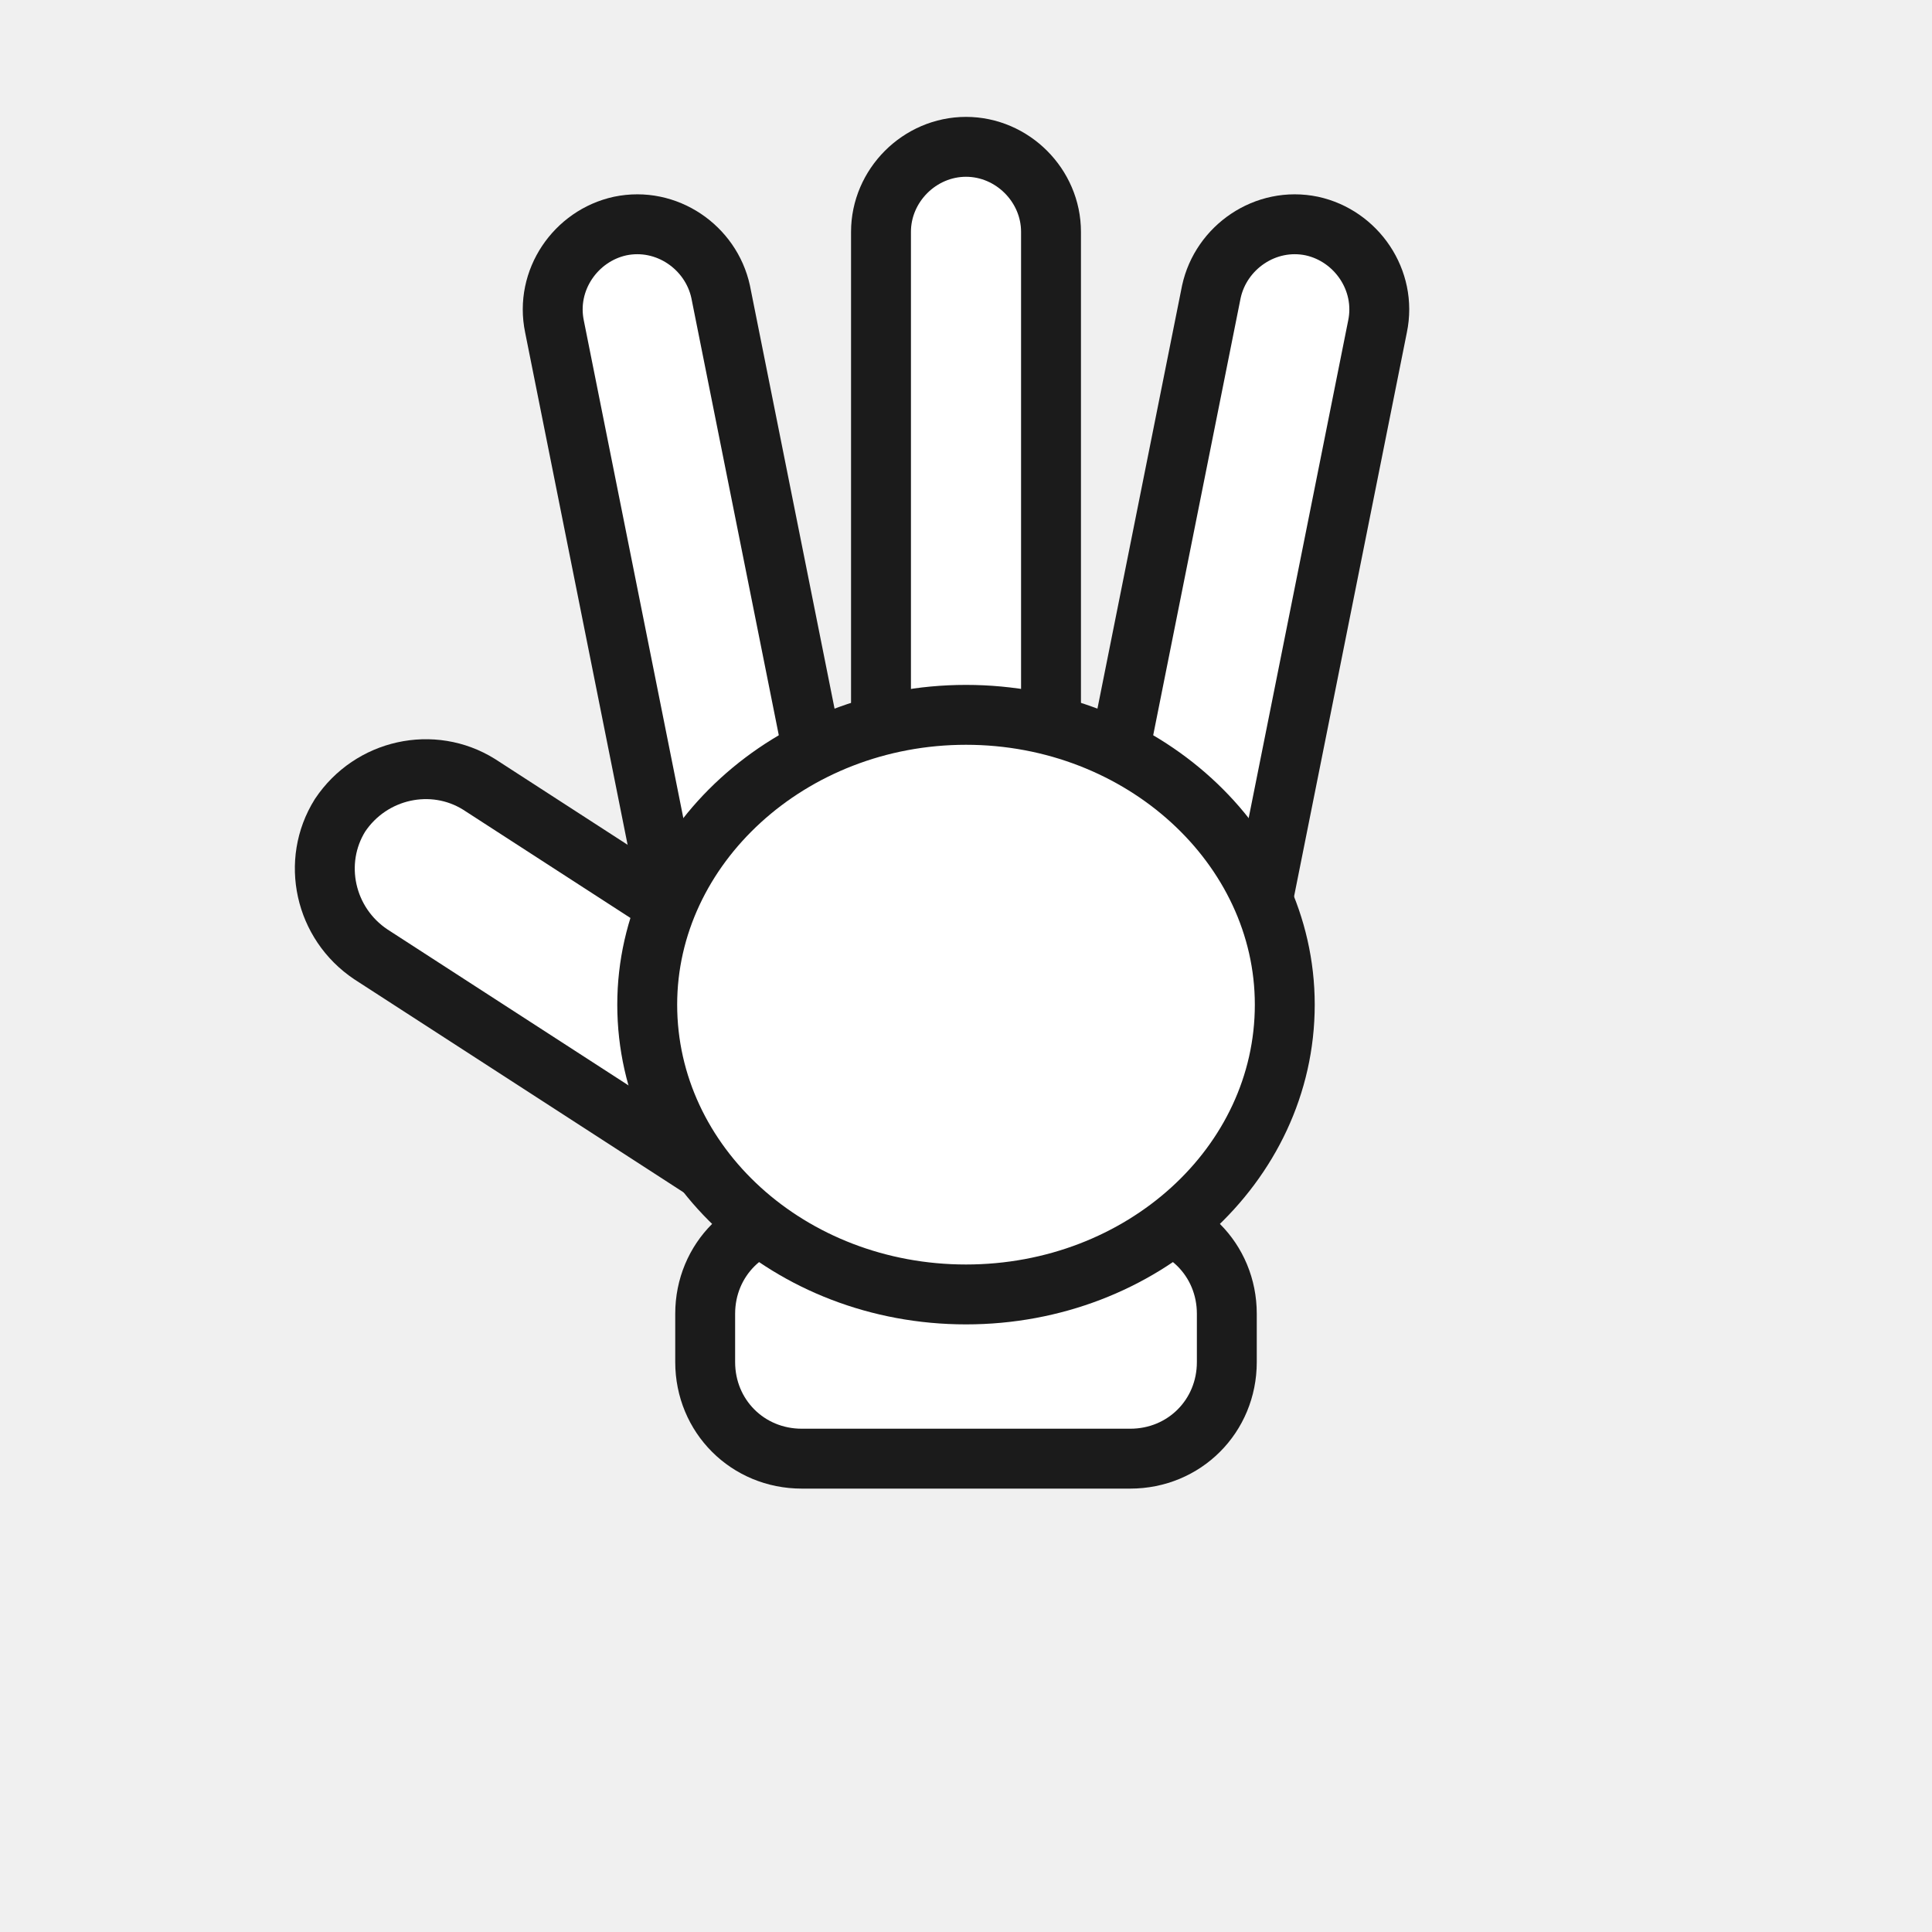
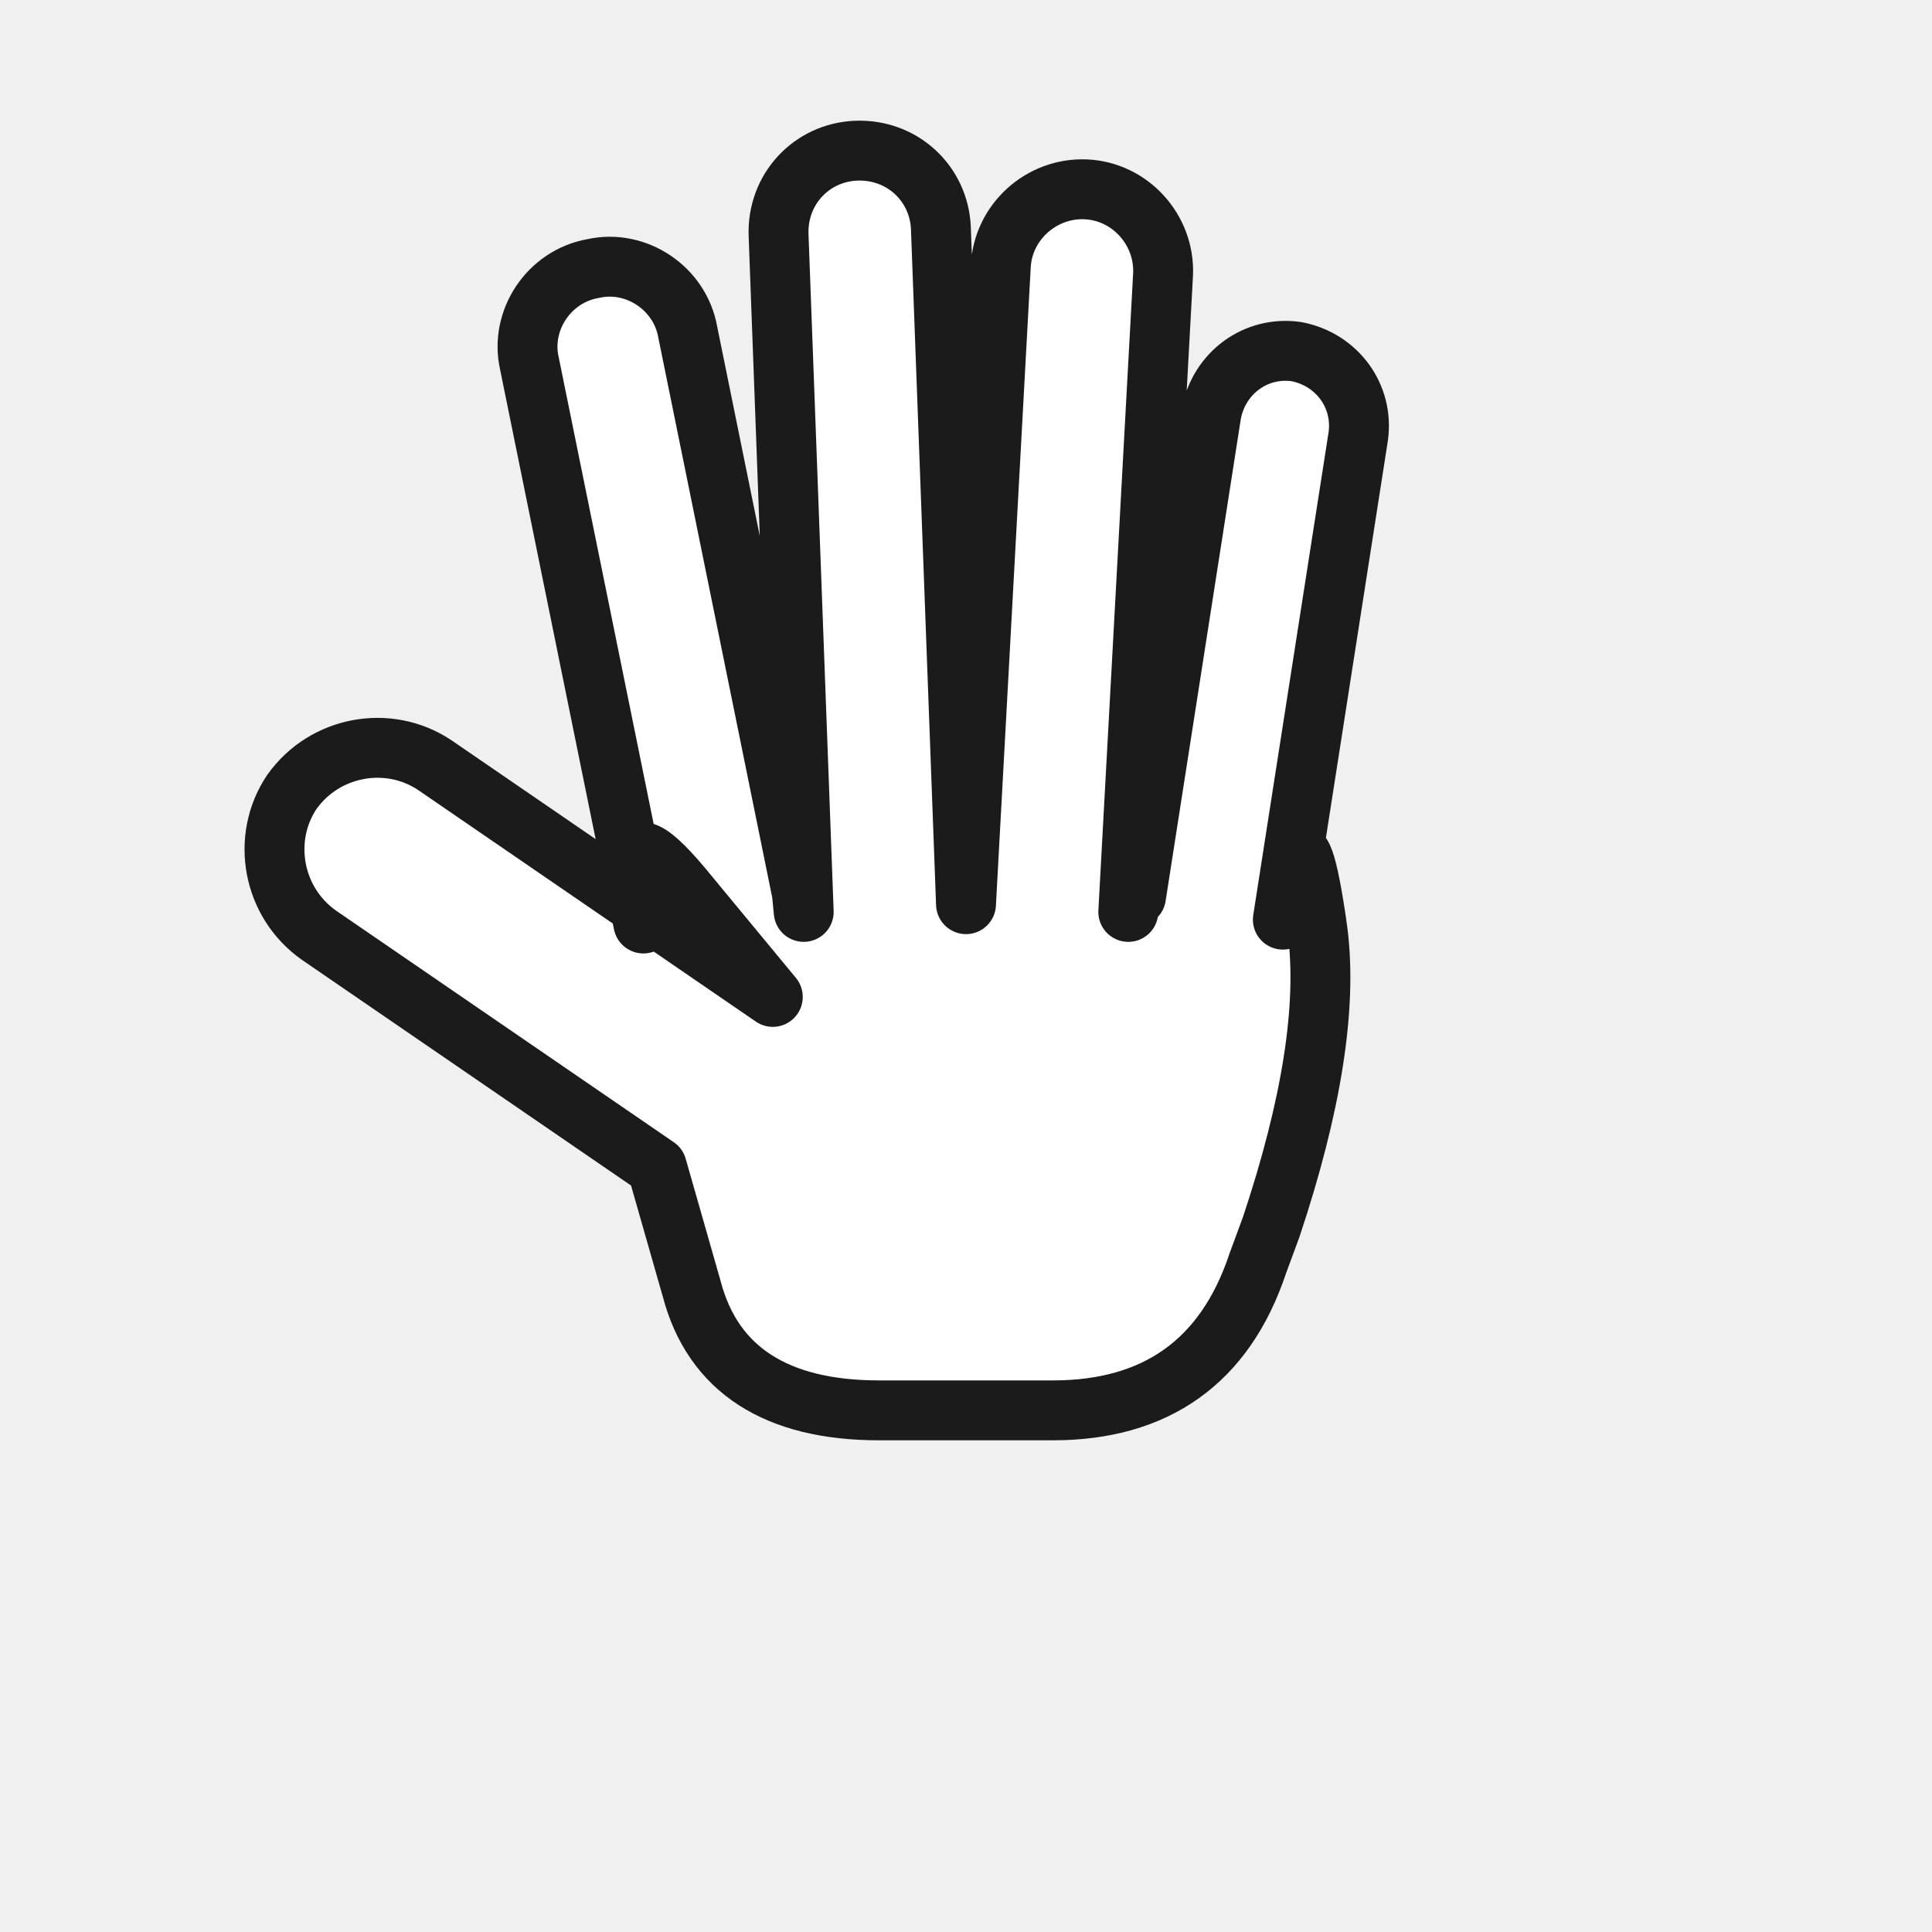
<svg xmlns="http://www.w3.org/2000/svg" viewBox="0 0 200 200" width="200" height="200" data-hand-pivot="100 100">
-   <g id="handLeftStyle-open" data-name="Open">
-     <path id="handLeftStyle-open-cuff" data-name="Cuff" d="M 83 126 L 117 126 C 122.6 126 127 130.4 127 136 L 127 141 C 127 146.6 122.6 151 117 151 L 83 151 C 77.4 151 73 146.6 73 141 L 73 136 C 73 130.4 77.4 126 83 126 Z" fill="#ffffff" stroke="#1b1b1b" stroke-width="6.2" stroke-linejoin="round" stroke-linecap="round" />
-     <path id="handLeftStyle-open-index" data-name="Index" d="M 87.4 94.2 L 74.6 30.2 C 73.6 25.6 69 22.4 64.2 23.4 C 59.6 24.4 56.4 29 57.4 33.8 L 70.2 97.8 Z" fill="#ffffff" stroke="#1b1b1b" stroke-width="6.2" stroke-linejoin="round" stroke-linecap="round" />
-     <path id="handLeftStyle-open-middle" data-name="Middle" d="M 108.8 96 L 108.8 24 C 108.8 19.2 104.8 15.2 100 15.2 C 95.2 15.2 91.2 19.2 91.2 24 L 91.2 96 Z" fill="#ffffff" stroke="#1b1b1b" stroke-width="6.2" stroke-linejoin="round" stroke-linecap="round" />
-     <path id="handLeftStyle-open-ring" data-name="Ring" d="M 129.8 97.8 L 142.6 33.8 C 143.6 29 140.4 24.4 135.8 23.4 C 131 22.4 126.4 25.6 125.4 30.2 L 112.6 94.2 Z" fill="#ffffff" stroke="#1b1b1b" stroke-width="6.2" stroke-linejoin="round" stroke-linecap="round" />
-     <path id="handLeftStyle-open-thumb" data-name="Thumb" d="M 83.6 103.2 L 49.6 81.2 C 44.8 78.2 38.4 79.6 35.2 84.4 C 32.2 89.2 33.6 95.6 38.4 98.8 L 72.4 120.8 Z" fill="#ffffff" stroke="#1b1b1b" stroke-width="6.2" stroke-linejoin="round" stroke-linecap="round" />
-     <path id="handLeftStyle-open-palm" data-name="Palm" d="M 100 74 C 118.2 74 133 87.6 133 104 C 133 120.6 118.2 134 100 134 C 81.8 134 67 120.6 67 104 C 67 87.6 81.8 74 100 74 Z" fill="#ffffff" stroke="#1b1b1b" stroke-width="6.2" stroke-linejoin="round" stroke-linecap="round" />
-   </g>
+   <path id="handLeftStyle-open" data-name="Open" d="M 91 146 C 80.4 146 73.8 141.8 71.6 133.4 L 68 120.8 L 33 96.8 C 28.2 93.4 27 86.8 30.2 82 C 33.6 77.2 40.2 76 45 79.2 L 80 103.2 L 71.4 92.8 C 67.2 87.6 65.4 86.8 65.8 90.4 L 66.6 95.6 L 54.8 37.6 C 53.8 33.2 56.8 28.6 61.4 27.8 C 65.8 26.8 70.4 29.8 71.2 34.4 L 83 92.4 L 81.6 78 C 81.4 74.6 81.4 74.6 81.6 78 L 83.2 94.4 L 80.6 24.4 C 80.4 19.6 84 15.8 88.6 15.6 C 93.4 15.4 97.2 19 97.4 23.6 L 100 93.6 L 99.6 75 C 99.6 71.6 99.6 71.6 99.6 75 L 100 93.6 L 103.6 27.6 C 103.8 23 107.8 19.4 112.4 19.6 C 117 19.8 120.6 23.8 120.4 28.4 L 116.8 94.4 L 118.4 78 C 118.6 74.6 118.8 74.6 118.6 78 L 117.6 92.8 L 125.4 42.8 C 126.2 38.6 130 35.8 134.2 36.4 C 138.4 37.2 141.2 41 140.6 45.2 L 132.8 95.2 L 133.8 90 C 134.4 86.6 135.2 88.4 136.2 95 L 136.4 96.4 C 137.4 104.2 135.8 114.4 131.6 127 L 130.2 130.8 C 126.8 141 119.6 146 109 146 L 91 146 Z" fill="#ffffff" fill-rule="evenodd" stroke="#1b1b1b" stroke-width="6.2" stroke-linejoin="round" stroke-linecap="round" />
</svg>
